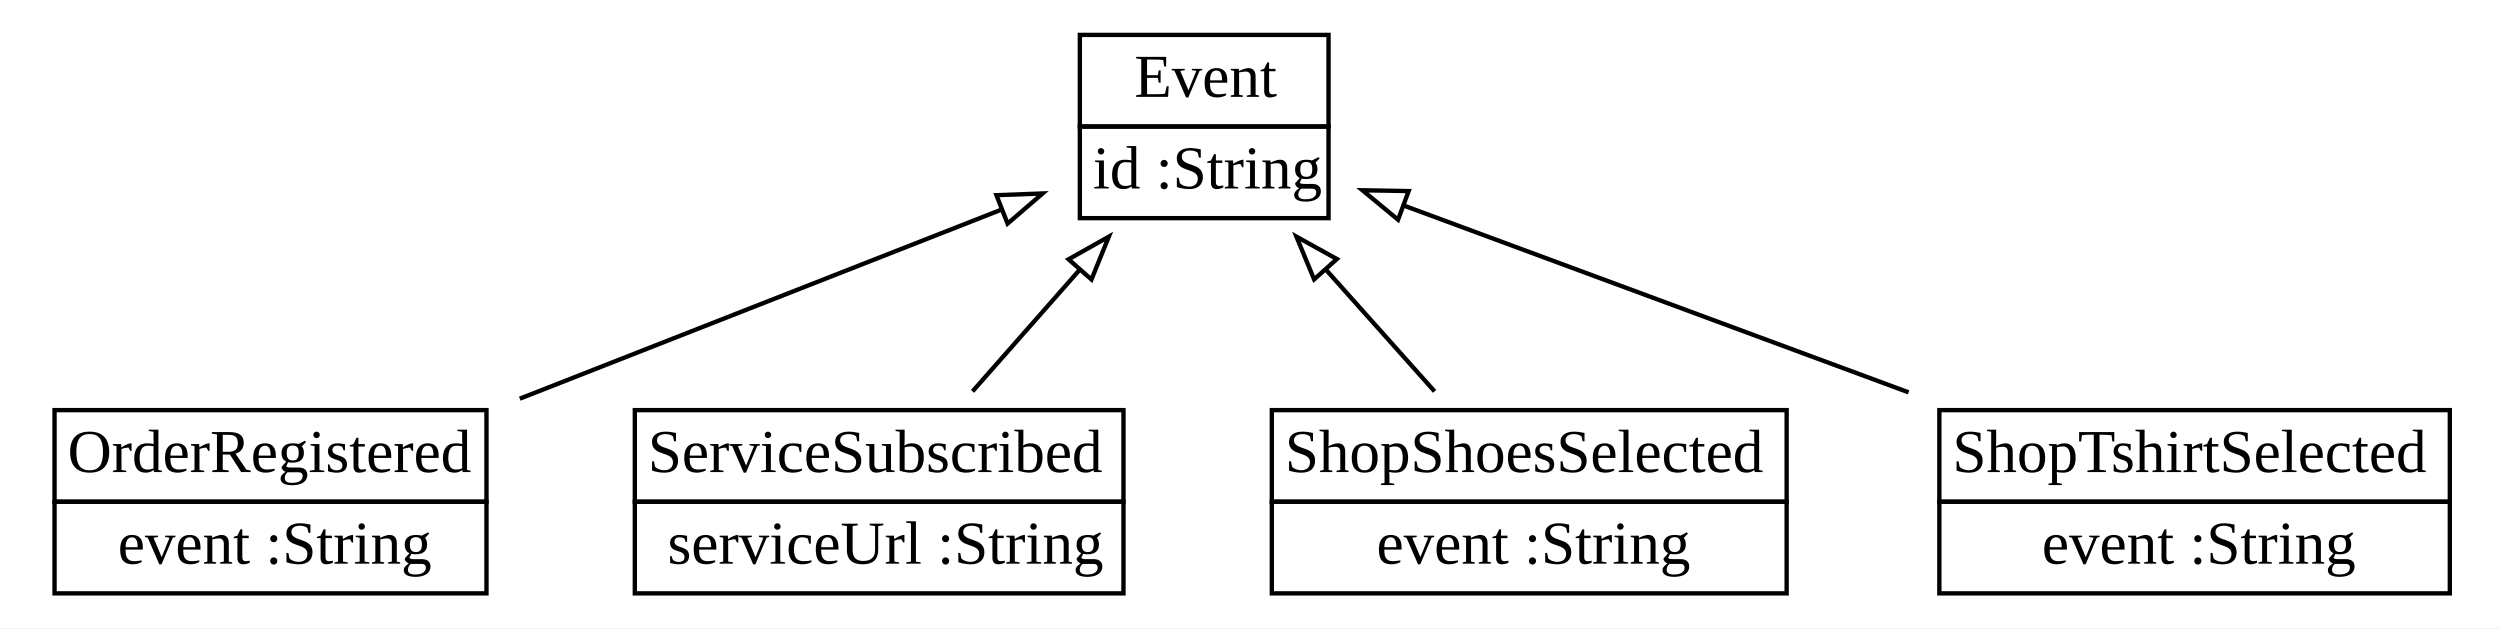
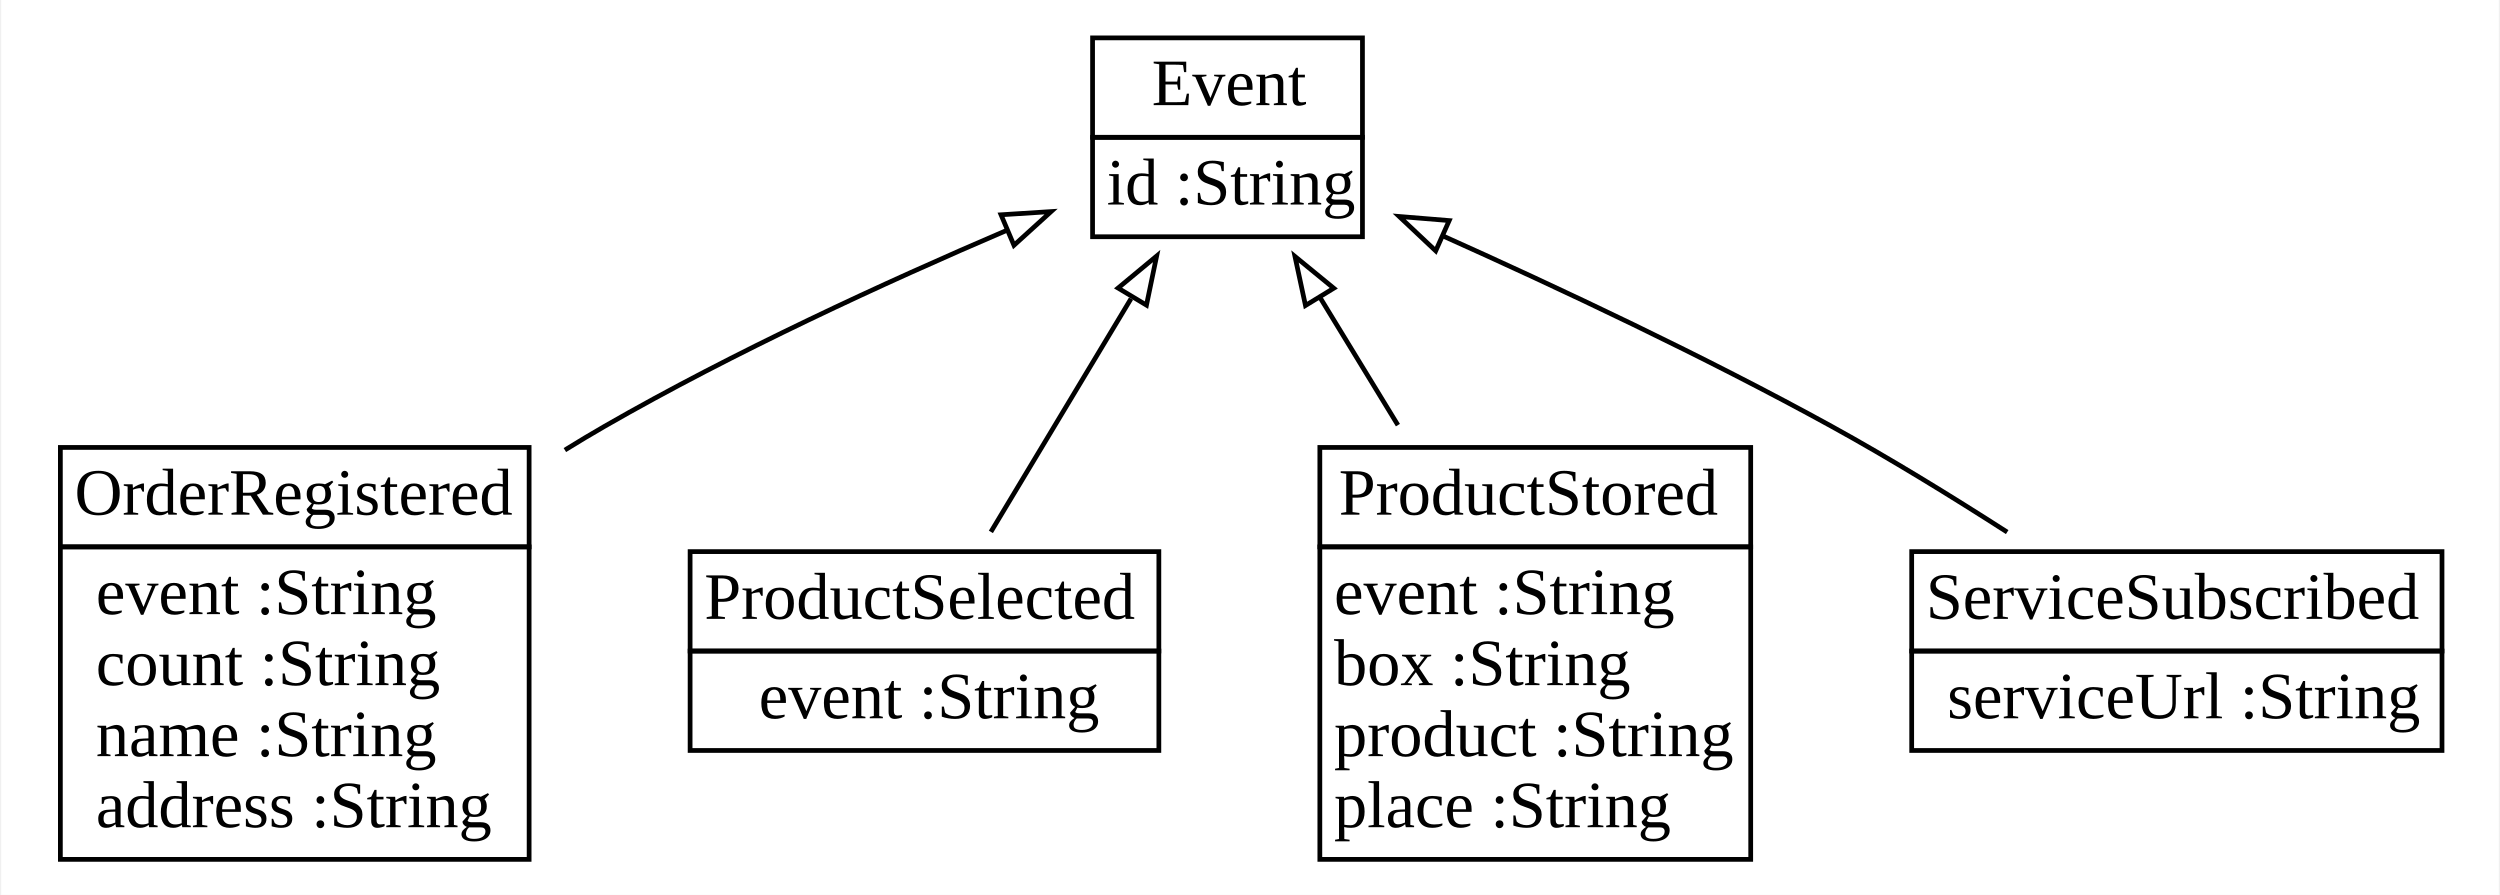
- <svg xmlns="http://www.w3.org/2000/svg" width="573px" height="144px" viewBox="0.00 0.00 573.00 144.00">
-   <g id="graph0" class="graph" transform="scale(1.0 1.0) rotate(0) translate(4 140)">
-     <polygon fill="white" stroke="none" points="-4,4 -4,-140 569,-140 569,4 -4,4" />
+ <svg xmlns="http://www.w3.org/2000/svg" width="528px" height="189px" viewBox="0.00 0.00 527.50 189.00">
+   <g id="graph0" class="graph" transform="scale(1.0 1.0) rotate(0) translate(4 185)">
+     <polygon fill="white" stroke="none" points="-4,4 -4,-185 523.5,-185 523.5,4 -4,4" />
    <g id="node1" class="node">
-       <polygon fill="none" stroke="black" points="243.5,-111 243.5,-132 300.5,-132 300.5,-111 243.5,-111" />
-       <text text-anchor="start" x="256" y="-117.8" font-family="Times New Roman,serif" font-size="14.00">Event</text>
-       <polygon fill="none" stroke="black" points="243.5,-90 243.5,-111 300.5,-111 300.5,-90 243.5,-90" />
-       <text text-anchor="start" x="246.5" y="-96.8" font-family="Times New Roman,serif" font-size="14.00">id :String</text>
+       <polygon fill="none" stroke="black" points="226.5,-156 226.5,-177 283.5,-177 283.5,-156 226.5,-156" />
+       <text text-anchor="start" x="239" y="-162.8" font-family="Times New Roman,serif" font-size="14.00">Event</text>
+       <polygon fill="none" stroke="black" points="226.5,-135 226.5,-156 283.5,-156 283.5,-135 226.5,-135" />
+       <text text-anchor="start" x="229.5" y="-141.8" font-family="Times New Roman,serif" font-size="14.00">id :String</text>
    </g>
    <g id="node2" class="node">
-       <polygon fill="none" stroke="black" points="8.5,-25 8.5,-46 107.5,-46 107.5,-25 8.5,-25" />
-       <text text-anchor="start" x="11.5" y="-31.8" font-family="Times New Roman,serif" font-size="14.00">OrderRegistered</text>
-       <polygon fill="none" stroke="black" points="8.5,-4 8.5,-25 107.5,-25 107.5,-4 8.5,-4" />
-       <text text-anchor="start" x="23" y="-10.8" font-family="Times New Roman,serif" font-size="14.00">event :String</text>
+       <polygon fill="none" stroke="black" points="8.5,-69.5 8.5,-90.5 107.5,-90.5 107.5,-69.5 8.5,-69.5" />
+       <text text-anchor="start" x="11.5" y="-76.3" font-family="Times New Roman,serif" font-size="14.00">OrderRegistered</text>
+       <polygon fill="none" stroke="black" points="8.5,-3.5 8.5,-69.5 107.5,-69.5 107.5,-3.5 8.5,-3.5" />
+       <text text-anchor="start" x="16" y="-55.3" font-family="Times New Roman,serif" font-size="14.00">event :String</text>
+       <text text-anchor="start" x="16" y="-40.3" font-family="Times New Roman,serif" font-size="14.00">count :String</text>
+       <text text-anchor="start" x="16" y="-25.3" font-family="Times New Roman,serif" font-size="14.00">name :String</text>
+       <text text-anchor="start" x="16" y="-10.3" font-family="Times New Roman,serif" font-size="14.00">address :String</text>
    </g>
    <g id="edge1" class="edge">
-       <path fill="none" stroke="black" d="M115.13,-48.621C149.684,-62.184 193.037,-79.201 225.325,-91.875" />
-       <polygon fill="none" stroke="black" points="224.381,-95.265 234.969,-95.66 226.939,-88.749 224.381,-95.265" />
+       <path fill="none" stroke="black" d="M115.051,-89.949C117.879,-91.701 120.705,-93.394 123.5,-95 150.712,-110.64 182.719,-125.362 208.283,-136.309" />
+       <polygon fill="none" stroke="black" points="207.168,-139.638 217.741,-140.314 209.897,-133.192 207.168,-139.638" />
    </g>
    <g id="node3" class="node">
-       <polygon fill="none" stroke="black" points="141.5,-25 141.5,-46 253.5,-46 253.5,-25 141.5,-25" />
-       <text text-anchor="start" x="144.5" y="-31.8" font-family="Times New Roman,serif" font-size="14.00">ServiceSubscribed</text>
-       <polygon fill="none" stroke="black" points="141.5,-4 141.5,-25 253.5,-25 253.5,-4 141.5,-4" />
-       <text text-anchor="start" x="149" y="-10.8" font-family="Times New Roman,serif" font-size="14.00">serviceUrl :String</text>
+       <polygon fill="none" stroke="black" points="141.5,-47.5 141.5,-68.5 240.5,-68.5 240.5,-47.5 141.5,-47.5" />
+       <text text-anchor="start" x="144.5" y="-54.3" font-family="Times New Roman,serif" font-size="14.00">ProductSelected</text>
+       <polygon fill="none" stroke="black" points="141.5,-26.5 141.5,-47.5 240.5,-47.5 240.5,-26.5 141.5,-26.5" />
+       <text text-anchor="start" x="156" y="-33.3" font-family="Times New Roman,serif" font-size="14.00">event :String</text>
    </g>
    <g id="edge2" class="edge">
-       <path fill="none" stroke="black" d="M218.904,-50.296C226.574,-59.003 235.338,-68.952 243.485,-78.199" />
-       <polygon fill="none" stroke="black" points="240.908,-80.568 250.144,-85.758 246.16,-75.941 240.908,-80.568" />
+       <path fill="none" stroke="black" d="M205.023,-72.666C213.778,-87.236 225.052,-105.997 234.626,-121.929" />
+       <polygon fill="none" stroke="black" points="231.884,-124.161 240.035,-130.929 237.884,-120.555 231.884,-124.161" />
    </g>
    <g id="node4" class="node">
-       <polygon fill="none" stroke="black" points="287.5,-25 287.5,-46 405.5,-46 405.5,-25 287.5,-25" />
-       <text text-anchor="start" x="290.5" y="-31.8" font-family="Times New Roman,serif" font-size="14.00">ShopShoesSelected</text>
-       <polygon fill="none" stroke="black" points="287.5,-4 287.5,-25 405.5,-25 405.5,-4 287.5,-4" />
-       <text text-anchor="start" x="311.5" y="-10.8" font-family="Times New Roman,serif" font-size="14.00">event :String</text>
+       <polygon fill="none" stroke="black" points="274.5,-69.5 274.5,-90.5 365.5,-90.5 365.5,-69.5 274.5,-69.5" />
+       <text text-anchor="start" x="278.5" y="-76.3" font-family="Times New Roman,serif" font-size="14.00">ProductStored</text>
+       <polygon fill="none" stroke="black" points="274.5,-3.5 274.5,-69.5 365.5,-69.5 365.5,-3.5 274.5,-3.5" />
+       <text text-anchor="start" x="277.5" y="-55.3" font-family="Times New Roman,serif" font-size="14.00">event :String</text>
+       <text text-anchor="start" x="277.5" y="-40.3" font-family="Times New Roman,serif" font-size="14.00">box :String</text>
+       <text text-anchor="start" x="277.5" y="-25.3" font-family="Times New Roman,serif" font-size="14.00">product :String</text>
+       <text text-anchor="start" x="277.5" y="-10.3" font-family="Times New Roman,serif" font-size="14.00">place :String</text>
    </g>
    <g id="edge3" class="edge">
-       <path fill="none" stroke="black" d="M324.807,-50.296C317.033,-59.003 308.15,-68.952 299.894,-78.199" />
-       <polygon fill="none" stroke="black" points="297.194,-75.968 293.144,-85.758 302.415,-80.63 297.194,-75.968" />
+       <path fill="none" stroke="black" d="M290.99,-95.213C285.42,-104.338 279.692,-113.724 274.473,-122.276" />
+       <polygon fill="none" stroke="black" points="271.468,-120.481 269.246,-130.84 277.443,-124.127 271.468,-120.481" />
    </g>
    <g id="node5" class="node">
-       <polygon fill="none" stroke="black" points="440.5,-25 440.5,-46 557.5,-46 557.5,-25 440.5,-25" />
-       <text text-anchor="start" x="443.5" y="-31.8" font-family="Times New Roman,serif" font-size="14.00">ShopTshirtSelected</text>
-       <polygon fill="none" stroke="black" points="440.5,-4 440.5,-25 557.5,-25 557.5,-4 440.5,-4" />
-       <text text-anchor="start" x="464" y="-10.8" font-family="Times New Roman,serif" font-size="14.00">event :String</text>
+       <polygon fill="none" stroke="black" points="399.5,-47.5 399.5,-68.5 511.5,-68.5 511.5,-47.5 399.5,-47.5" />
+       <text text-anchor="start" x="402.5" y="-54.3" font-family="Times New Roman,serif" font-size="14.00">ServiceSubscribed</text>
+       <polygon fill="none" stroke="black" points="399.5,-26.5 399.5,-47.5 511.5,-47.5 511.5,-26.5 399.5,-26.5" />
+       <text text-anchor="start" x="407" y="-33.3" font-family="Times New Roman,serif" font-size="14.00">serviceUrl :String</text>
    </g>
    <g id="edge4" class="edge">
-       <path fill="none" stroke="black" d="M433.451,-50.071C396.486,-63.75 351.081,-80.552 317.763,-92.881" />
-       <polygon fill="none" stroke="black" points="316.433,-89.641 308.269,-96.394 318.862,-96.206 316.433,-89.641" />
+       <path fill="none" stroke="black" d="M419.668,-72.62C408.007,-80.117 394.877,-88.194 382.5,-95 355.898,-109.628 325.119,-124.128 300.411,-135.209" />
+       <polygon fill="none" stroke="black" points="298.973,-132.018 291.259,-139.281 301.819,-138.413 298.973,-132.018" />
    </g>
  </g>
</svg>
